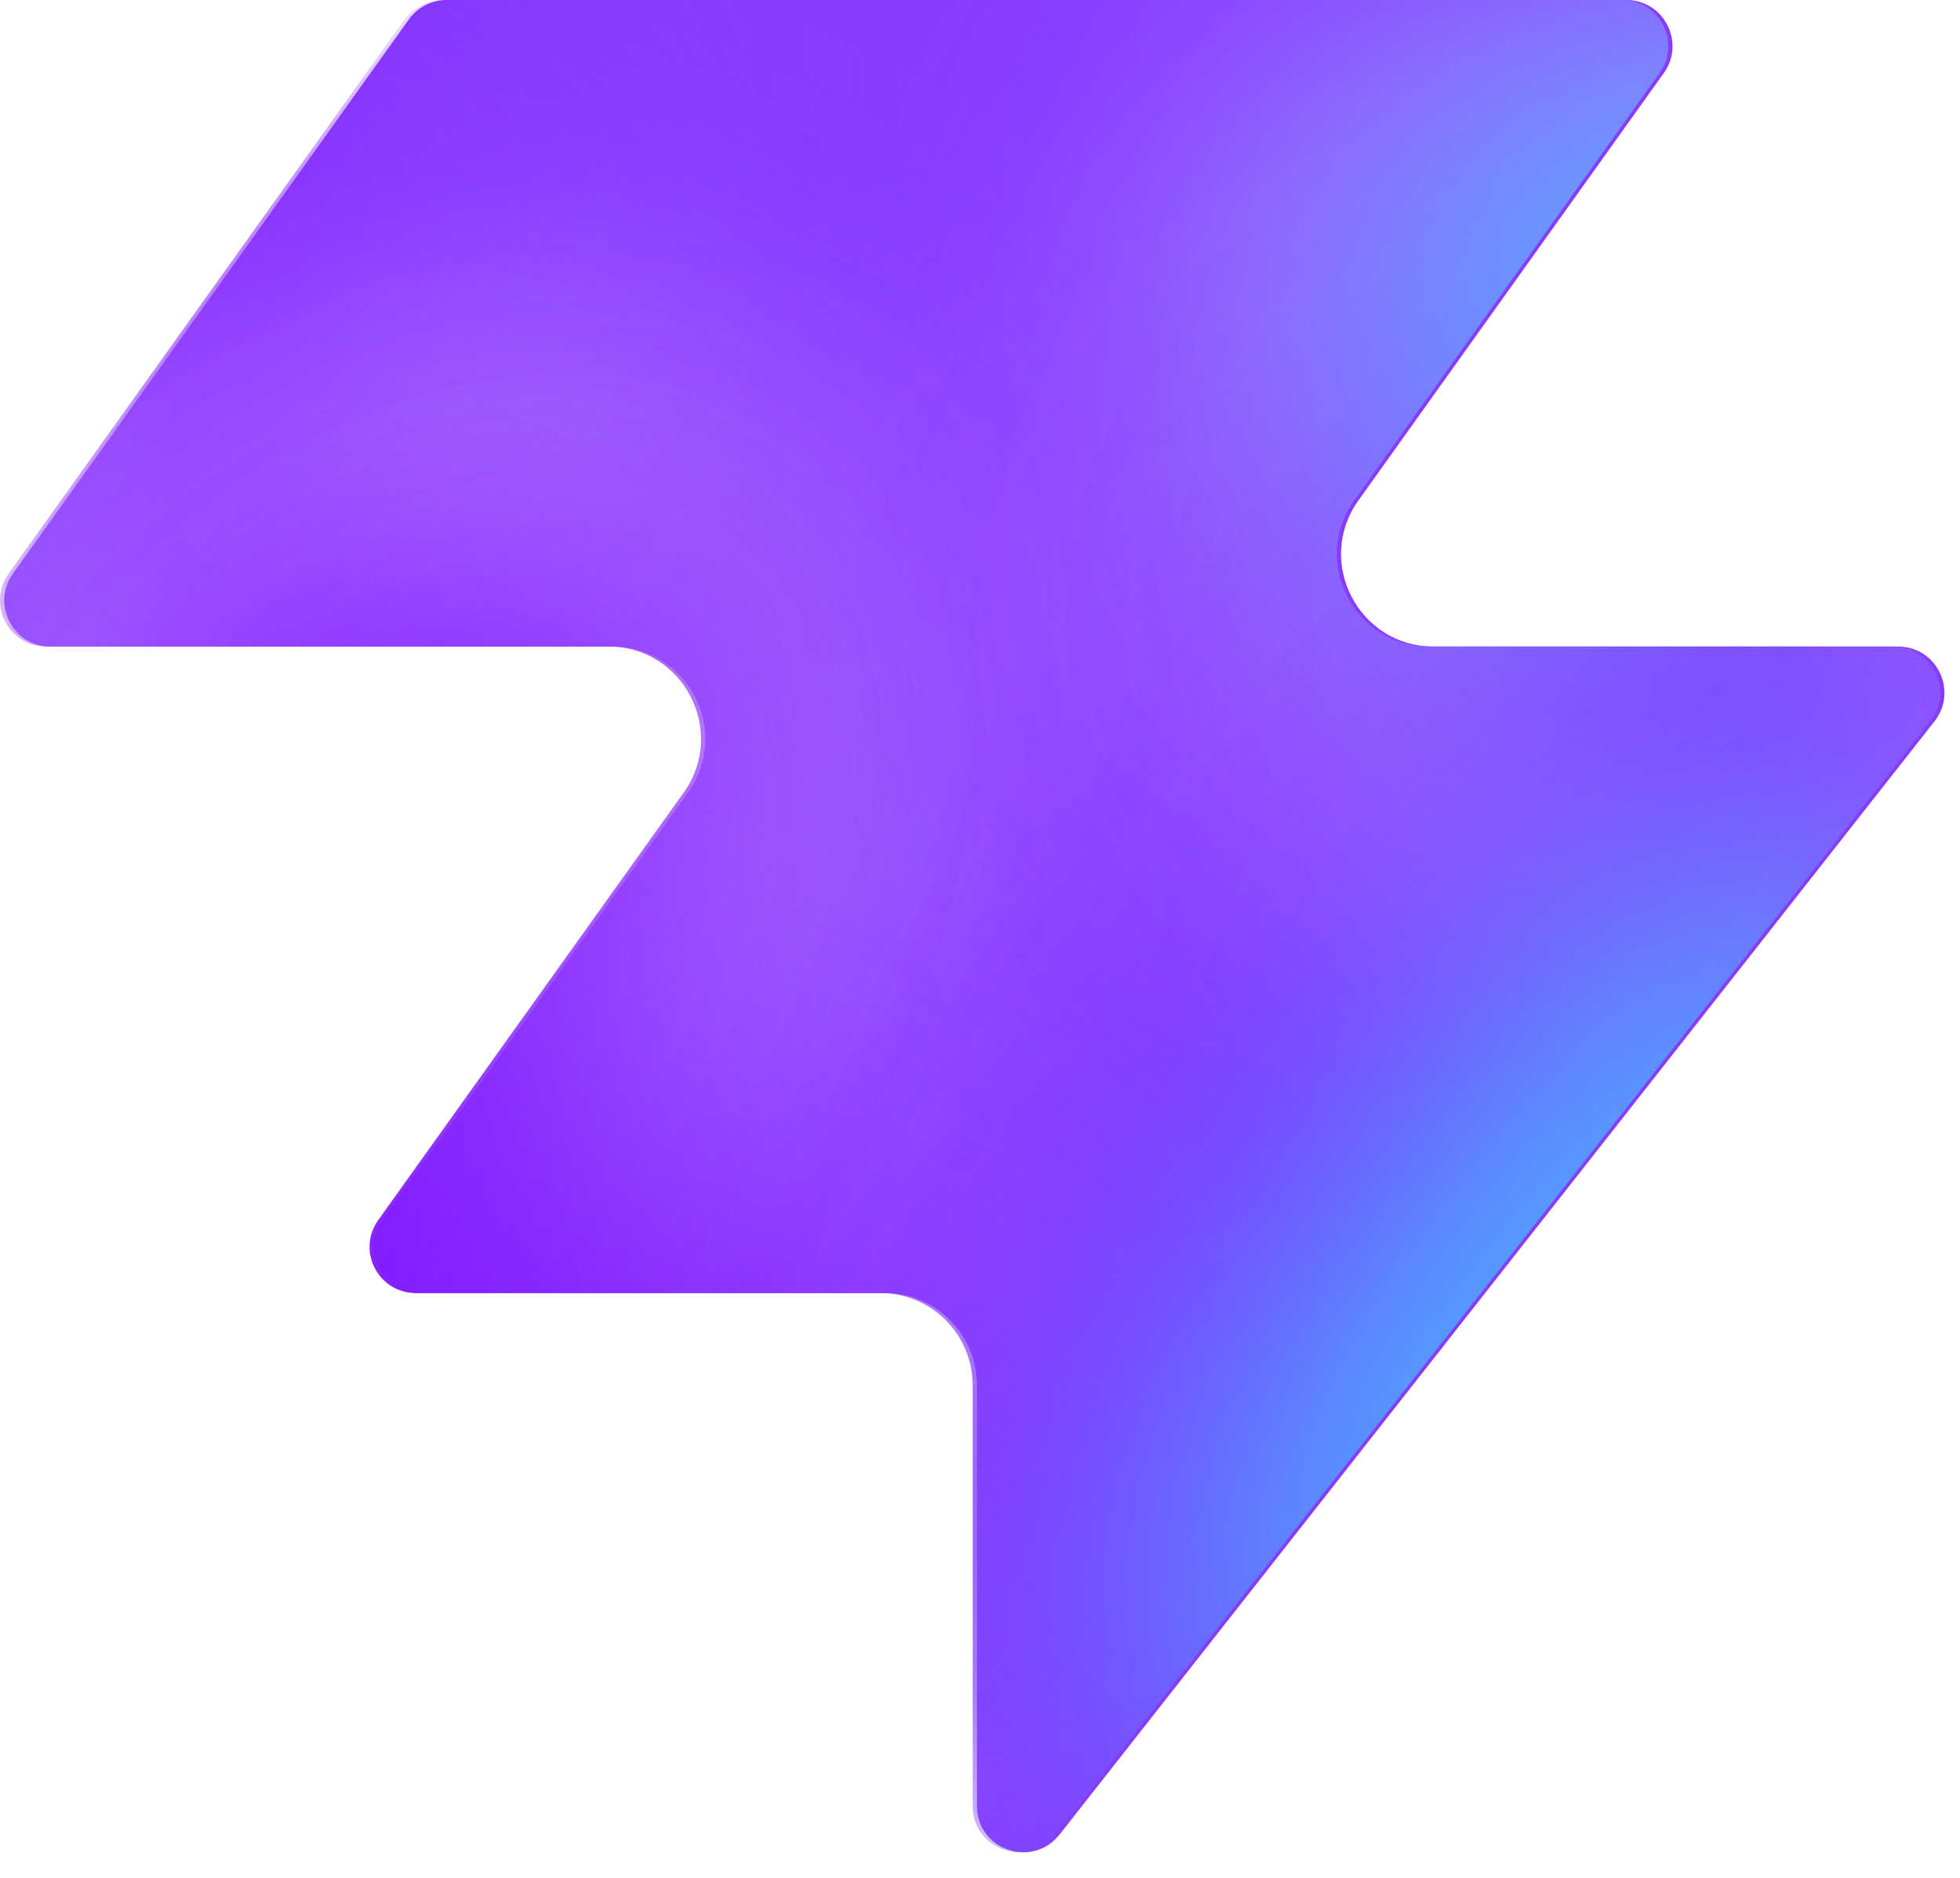
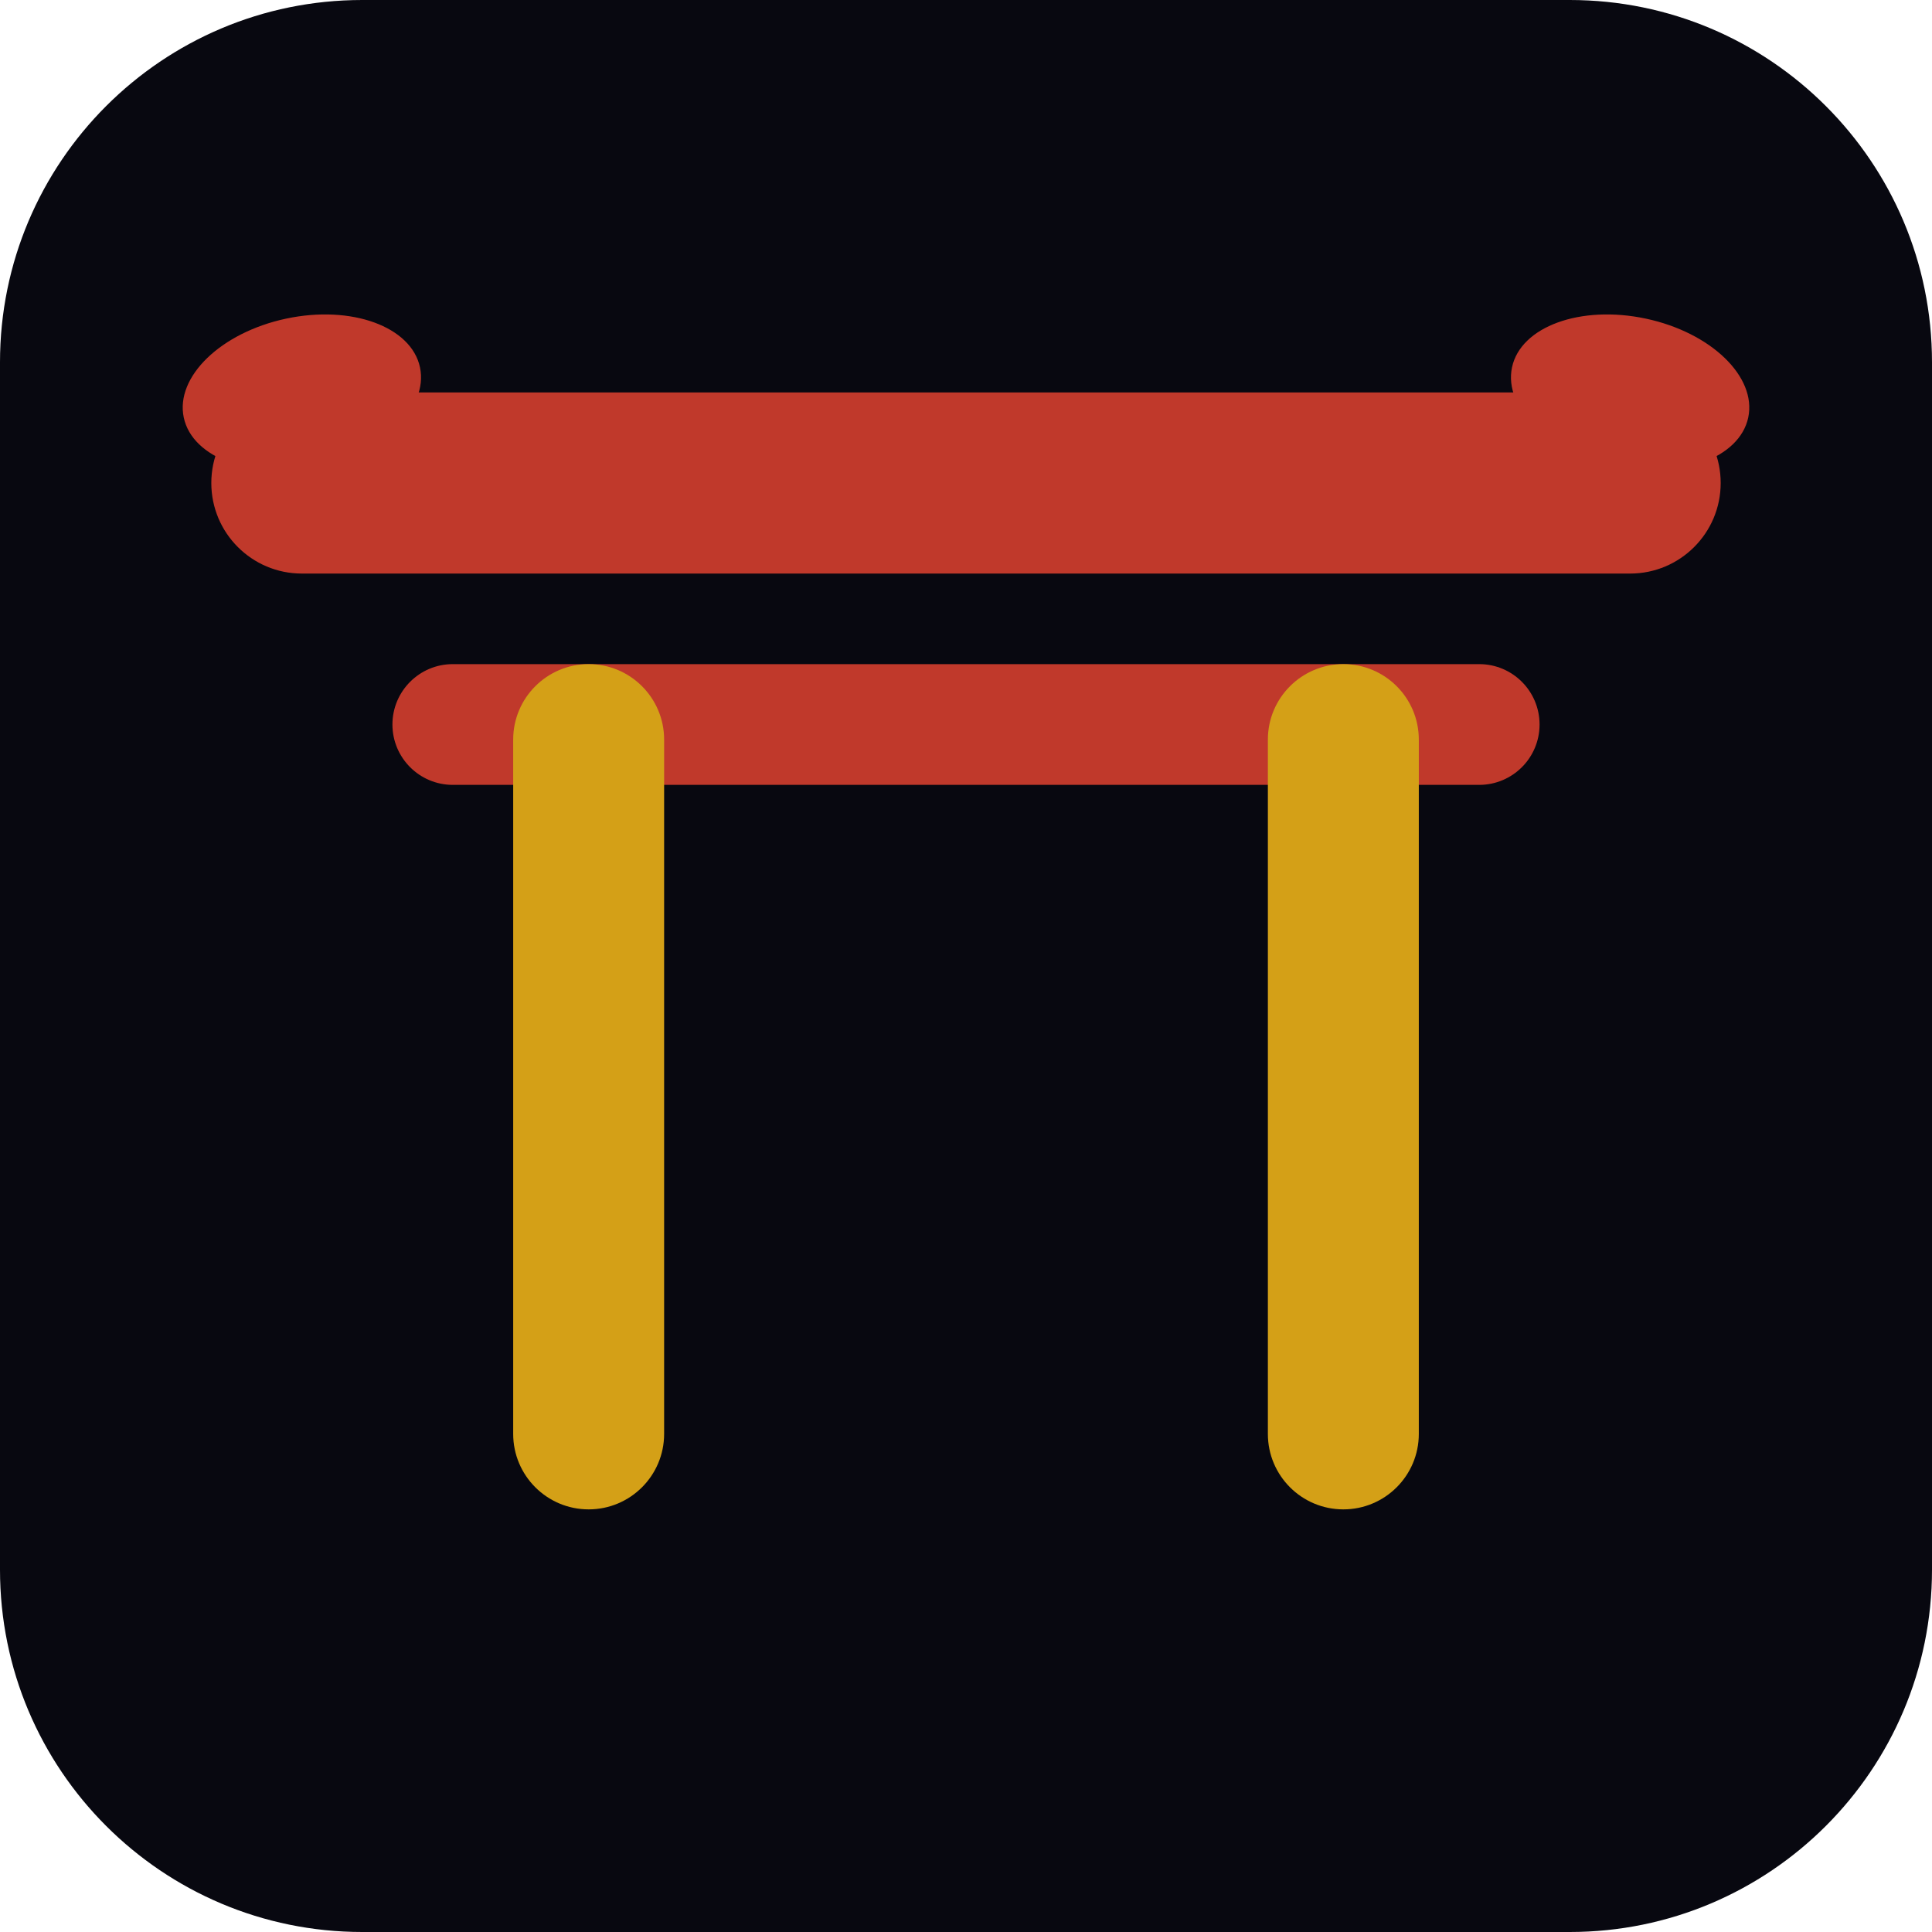
- <svg xmlns="http://www.w3.org/2000/svg" width="48" height="46" fill="none" viewBox="0 0 48 46">
-   <path fill="#863bff" d="M25.946 44.938c-.664.845-2.021.375-2.021-.698V33.937a2.26 2.26 0 0 0-2.262-2.262H10.287c-.92 0-1.456-1.04-.92-1.788l7.48-10.471c1.07-1.497 0-3.578-1.842-3.578H1.237c-.92 0-1.456-1.04-.92-1.788L10.013.474c.214-.297.556-.474.92-.474h28.894c.92 0 1.456 1.04.92 1.788l-7.48 10.471c-1.07 1.498 0 3.579 1.842 3.579h11.377c.943 0 1.473 1.088.89 1.83L25.947 44.94z" style="fill:#863bff;fill:color(display-p3 .525 .23 1);fill-opacity:1" />
-   <mask id="a" width="48" height="46" x="0" y="0" maskUnits="userSpaceOnUse" style="mask-type:alpha">
-     <path fill="#000" d="M25.842 44.938c-.664.844-2.021.375-2.021-.698V33.937a2.26 2.26 0 0 0-2.262-2.262H10.183c-.92 0-1.456-1.04-.92-1.788l7.48-10.471c1.07-1.498 0-3.579-1.842-3.579H1.133c-.92 0-1.456-1.04-.92-1.787L9.91.473c.214-.297.556-.474.92-.474h28.894c.92 0 1.456 1.04.92 1.788l-7.48 10.471c-1.07 1.498 0 3.578 1.842 3.578h11.377c.943 0 1.473 1.088.89 1.832L25.843 44.94z" style="fill:#000;fill-opacity:1" />
-   </mask>
-   <g mask="url(#a)">
-     <g filter="url(#b)">
-       <ellipse cx="5.508" cy="14.704" fill="#ede6ff" rx="5.508" ry="14.704" style="fill:#ede6ff;fill:color(display-p3 .927 .903 1);fill-opacity:1" transform="matrix(.00324 1 1 -.00324 -4.47 31.516)" />
-     </g>
-     <g filter="url(#c)">
-       <ellipse cx="10.399" cy="29.851" fill="#ede6ff" rx="10.399" ry="29.851" style="fill:#ede6ff;fill:color(display-p3 .927 .903 1);fill-opacity:1" transform="matrix(.00324 1 1 -.00324 -39.328 7.883)" />
-     </g>
-     <g filter="url(#d)">
-       <ellipse cx="5.508" cy="30.487" fill="#7e14ff" rx="5.508" ry="30.487" style="fill:#7e14ff;fill:color(display-p3 .492 .077 1);fill-opacity:1" transform="rotate(89.814 -25.913 -14.639)scale(1 -1)" />
-     </g>
-     <g filter="url(#e)">
-       <ellipse cx="5.508" cy="30.599" fill="#7e14ff" rx="5.508" ry="30.599" style="fill:#7e14ff;fill:color(display-p3 .492 .077 1);fill-opacity:1" transform="rotate(89.814 -32.644 -3.334)scale(1 -1)" />
-     </g>
-     <g filter="url(#f)">
-       <ellipse cx="5.508" cy="30.599" fill="#7e14ff" rx="5.508" ry="30.599" style="fill:#7e14ff;fill:color(display-p3 .492 .077 1);fill-opacity:1" transform="matrix(.00324 1 1 -.00324 -34.34 30.47)" />
-     </g>
-     <g filter="url(#g)">
-       <ellipse cx="14.072" cy="22.078" fill="#ede6ff" rx="14.072" ry="22.078" style="fill:#ede6ff;fill:color(display-p3 .927 .903 1);fill-opacity:1" transform="rotate(93.35 24.506 48.493)scale(-1 1)" />
-     </g>
-     <g filter="url(#h)">
-       <ellipse cx="3.47" cy="21.501" fill="#7e14ff" rx="3.47" ry="21.501" style="fill:#7e14ff;fill:color(display-p3 .492 .077 1);fill-opacity:1" transform="rotate(89.009 28.708 47.59)scale(-1 1)" />
-     </g>
-     <g filter="url(#i)">
-       <ellipse cx="3.47" cy="21.501" fill="#7e14ff" rx="3.47" ry="21.501" style="fill:#7e14ff;fill:color(display-p3 .492 .077 1);fill-opacity:1" transform="rotate(89.009 28.708 47.59)scale(-1 1)" />
-     </g>
-     <g filter="url(#j)">
-       <ellipse cx=".387" cy="8.972" fill="#7e14ff" rx="4.407" ry="29.108" style="fill:#7e14ff;fill:color(display-p3 .492 .077 1);fill-opacity:1" transform="rotate(39.51 .387 8.972)" />
-     </g>
-     <g filter="url(#k)">
-       <ellipse cx="47.523" cy="-6.092" fill="#7e14ff" rx="4.407" ry="29.108" style="fill:#7e14ff;fill:color(display-p3 .492 .077 1);fill-opacity:1" transform="rotate(37.892 47.523 -6.092)" />
-     </g>
-     <g filter="url(#l)">
-       <ellipse cx="41.412" cy="6.333" fill="#47bfff" rx="5.971" ry="9.665" style="fill:#47bfff;fill:color(display-p3 .28 .748 1);fill-opacity:1" transform="rotate(37.892 41.412 6.333)" />
-     </g>
-     <g filter="url(#m)">
-       <ellipse cx="-1.879" cy="38.332" fill="#7e14ff" rx="4.407" ry="29.108" style="fill:#7e14ff;fill:color(display-p3 .492 .077 1);fill-opacity:1" transform="rotate(37.892 -1.88 38.332)" />
-     </g>
-     <g filter="url(#n)">
-       <ellipse cx="-1.879" cy="38.332" fill="#7e14ff" rx="4.407" ry="29.108" style="fill:#7e14ff;fill:color(display-p3 .492 .077 1);fill-opacity:1" transform="rotate(37.892 -1.88 38.332)" />
-     </g>
-     <g filter="url(#o)">
-       <ellipse cx="35.651" cy="29.907" fill="#7e14ff" rx="4.407" ry="29.108" style="fill:#7e14ff;fill:color(display-p3 .492 .077 1);fill-opacity:1" transform="rotate(37.892 35.651 29.907)" />
-     </g>
-     <g filter="url(#p)">
-       <ellipse cx="38.418" cy="32.4" fill="#47bfff" rx="5.971" ry="15.297" style="fill:#47bfff;fill:color(display-p3 .28 .748 1);fill-opacity:1" transform="rotate(37.892 38.418 32.4)" />
-     </g>
-   </g>
-   <defs>
-     <filter id="b" width="60.045" height="41.654" x="-19.77" y="16.149" color-interpolation-filters="sRGB" filterUnits="userSpaceOnUse">
-       <feFlood flood-opacity="0" result="BackgroundImageFix" />
-       <feBlend in="SourceGraphic" in2="BackgroundImageFix" result="shape" />
-       <feGaussianBlur result="effect1_foregroundBlur_2002_17158" stdDeviation="7.659" />
-     </filter>
-     <filter id="c" width="90.34" height="51.437" x="-54.613" y="-7.533" color-interpolation-filters="sRGB" filterUnits="userSpaceOnUse">
-       <feFlood flood-opacity="0" result="BackgroundImageFix" />
-       <feBlend in="SourceGraphic" in2="BackgroundImageFix" result="shape" />
-       <feGaussianBlur result="effect1_foregroundBlur_2002_17158" stdDeviation="7.659" />
-     </filter>
-     <filter id="d" width="79.355" height="29.4" x="-49.64" y="2.03" color-interpolation-filters="sRGB" filterUnits="userSpaceOnUse">
-       <feFlood flood-opacity="0" result="BackgroundImageFix" />
-       <feBlend in="SourceGraphic" in2="BackgroundImageFix" result="shape" />
-       <feGaussianBlur result="effect1_foregroundBlur_2002_17158" stdDeviation="4.596" />
-     </filter>
-     <filter id="e" width="79.579" height="29.4" x="-45.045" y="20.029" color-interpolation-filters="sRGB" filterUnits="userSpaceOnUse">
-       <feFlood flood-opacity="0" result="BackgroundImageFix" />
-       <feBlend in="SourceGraphic" in2="BackgroundImageFix" result="shape" />
-       <feGaussianBlur result="effect1_foregroundBlur_2002_17158" stdDeviation="4.596" />
-     </filter>
-     <filter id="f" width="79.579" height="29.4" x="-43.513" y="21.178" color-interpolation-filters="sRGB" filterUnits="userSpaceOnUse">
-       <feFlood flood-opacity="0" result="BackgroundImageFix" />
-       <feBlend in="SourceGraphic" in2="BackgroundImageFix" result="shape" />
-       <feGaussianBlur result="effect1_foregroundBlur_2002_17158" stdDeviation="4.596" />
-     </filter>
-     <filter id="g" width="74.749" height="58.852" x="15.756" y="-17.901" color-interpolation-filters="sRGB" filterUnits="userSpaceOnUse">
-       <feFlood flood-opacity="0" result="BackgroundImageFix" />
-       <feBlend in="SourceGraphic" in2="BackgroundImageFix" result="shape" />
-       <feGaussianBlur result="effect1_foregroundBlur_2002_17158" stdDeviation="7.659" />
-     </filter>
-     <filter id="h" width="61.377" height="25.362" x="23.548" y="2.284" color-interpolation-filters="sRGB" filterUnits="userSpaceOnUse">
-       <feFlood flood-opacity="0" result="BackgroundImageFix" />
-       <feBlend in="SourceGraphic" in2="BackgroundImageFix" result="shape" />
-       <feGaussianBlur result="effect1_foregroundBlur_2002_17158" stdDeviation="4.596" />
-     </filter>
-     <filter id="i" width="61.377" height="25.362" x="23.548" y="2.284" color-interpolation-filters="sRGB" filterUnits="userSpaceOnUse">
-       <feFlood flood-opacity="0" result="BackgroundImageFix" />
-       <feBlend in="SourceGraphic" in2="BackgroundImageFix" result="shape" />
-       <feGaussianBlur result="effect1_foregroundBlur_2002_17158" stdDeviation="4.596" />
-     </filter>
-     <filter id="j" width="56.045" height="63.649" x="-27.636" y="-22.853" color-interpolation-filters="sRGB" filterUnits="userSpaceOnUse">
-       <feFlood flood-opacity="0" result="BackgroundImageFix" />
-       <feBlend in="SourceGraphic" in2="BackgroundImageFix" result="shape" />
-       <feGaussianBlur result="effect1_foregroundBlur_2002_17158" stdDeviation="4.596" />
-     </filter>
-     <filter id="k" width="54.814" height="64.646" x="20.116" y="-38.415" color-interpolation-filters="sRGB" filterUnits="userSpaceOnUse">
-       <feFlood flood-opacity="0" result="BackgroundImageFix" />
-       <feBlend in="SourceGraphic" in2="BackgroundImageFix" result="shape" />
-       <feGaussianBlur result="effect1_foregroundBlur_2002_17158" stdDeviation="4.596" />
-     </filter>
-     <filter id="l" width="33.541" height="35.313" x="24.641" y="-11.323" color-interpolation-filters="sRGB" filterUnits="userSpaceOnUse">
-       <feFlood flood-opacity="0" result="BackgroundImageFix" />
-       <feBlend in="SourceGraphic" in2="BackgroundImageFix" result="shape" />
-       <feGaussianBlur result="effect1_foregroundBlur_2002_17158" stdDeviation="4.596" />
-     </filter>
-     <filter id="m" width="54.814" height="64.646" x="-29.286" y="6.009" color-interpolation-filters="sRGB" filterUnits="userSpaceOnUse">
-       <feFlood flood-opacity="0" result="BackgroundImageFix" />
-       <feBlend in="SourceGraphic" in2="BackgroundImageFix" result="shape" />
-       <feGaussianBlur result="effect1_foregroundBlur_2002_17158" stdDeviation="4.596" />
-     </filter>
-     <filter id="n" width="54.814" height="64.646" x="-29.286" y="6.009" color-interpolation-filters="sRGB" filterUnits="userSpaceOnUse">
-       <feFlood flood-opacity="0" result="BackgroundImageFix" />
-       <feBlend in="SourceGraphic" in2="BackgroundImageFix" result="shape" />
-       <feGaussianBlur result="effect1_foregroundBlur_2002_17158" stdDeviation="4.596" />
-     </filter>
-     <filter id="o" width="54.814" height="64.646" x="8.244" y="-2.416" color-interpolation-filters="sRGB" filterUnits="userSpaceOnUse">
-       <feFlood flood-opacity="0" result="BackgroundImageFix" />
-       <feBlend in="SourceGraphic" in2="BackgroundImageFix" result="shape" />
-       <feGaussianBlur result="effect1_foregroundBlur_2002_17158" stdDeviation="4.596" />
-     </filter>
-     <filter id="p" width="39.409" height="43.623" x="18.713" y="10.588" color-interpolation-filters="sRGB" filterUnits="userSpaceOnUse">
-       <feFlood flood-opacity="0" result="BackgroundImageFix" />
-       <feBlend in="SourceGraphic" in2="BackgroundImageFix" result="shape" />
-       <feGaussianBlur result="effect1_foregroundBlur_2002_17158" stdDeviation="4.596" />
-     </filter>
-   </defs>
+ <svg xmlns="http://www.w3.org/2000/svg" viewBox="0 0 64 64">
+   <rect width="64" height="64" rx="12" fill="#080810" />
+   <rect x="7" y="13" width="50" height="6" rx="3" fill="#c0392b" />
+   <ellipse cx="10" cy="13" rx="4" ry="2.5" fill="#c0392b" transform="rotate(-12 10 13)" />
+   <ellipse cx="54" cy="13" rx="4" ry="2.5" fill="#c0392b" transform="rotate(12 54 13)" />
+   <rect x="13" y="22" width="38" height="4" rx="2" fill="#c0392b" />
+   <rect x="17" y="22" width="5" height="28" rx="2.5" fill="#d4a017" />
+   <rect x="42" y="22" width="5" height="28" rx="2.5" fill="#d4a017" />
</svg>
